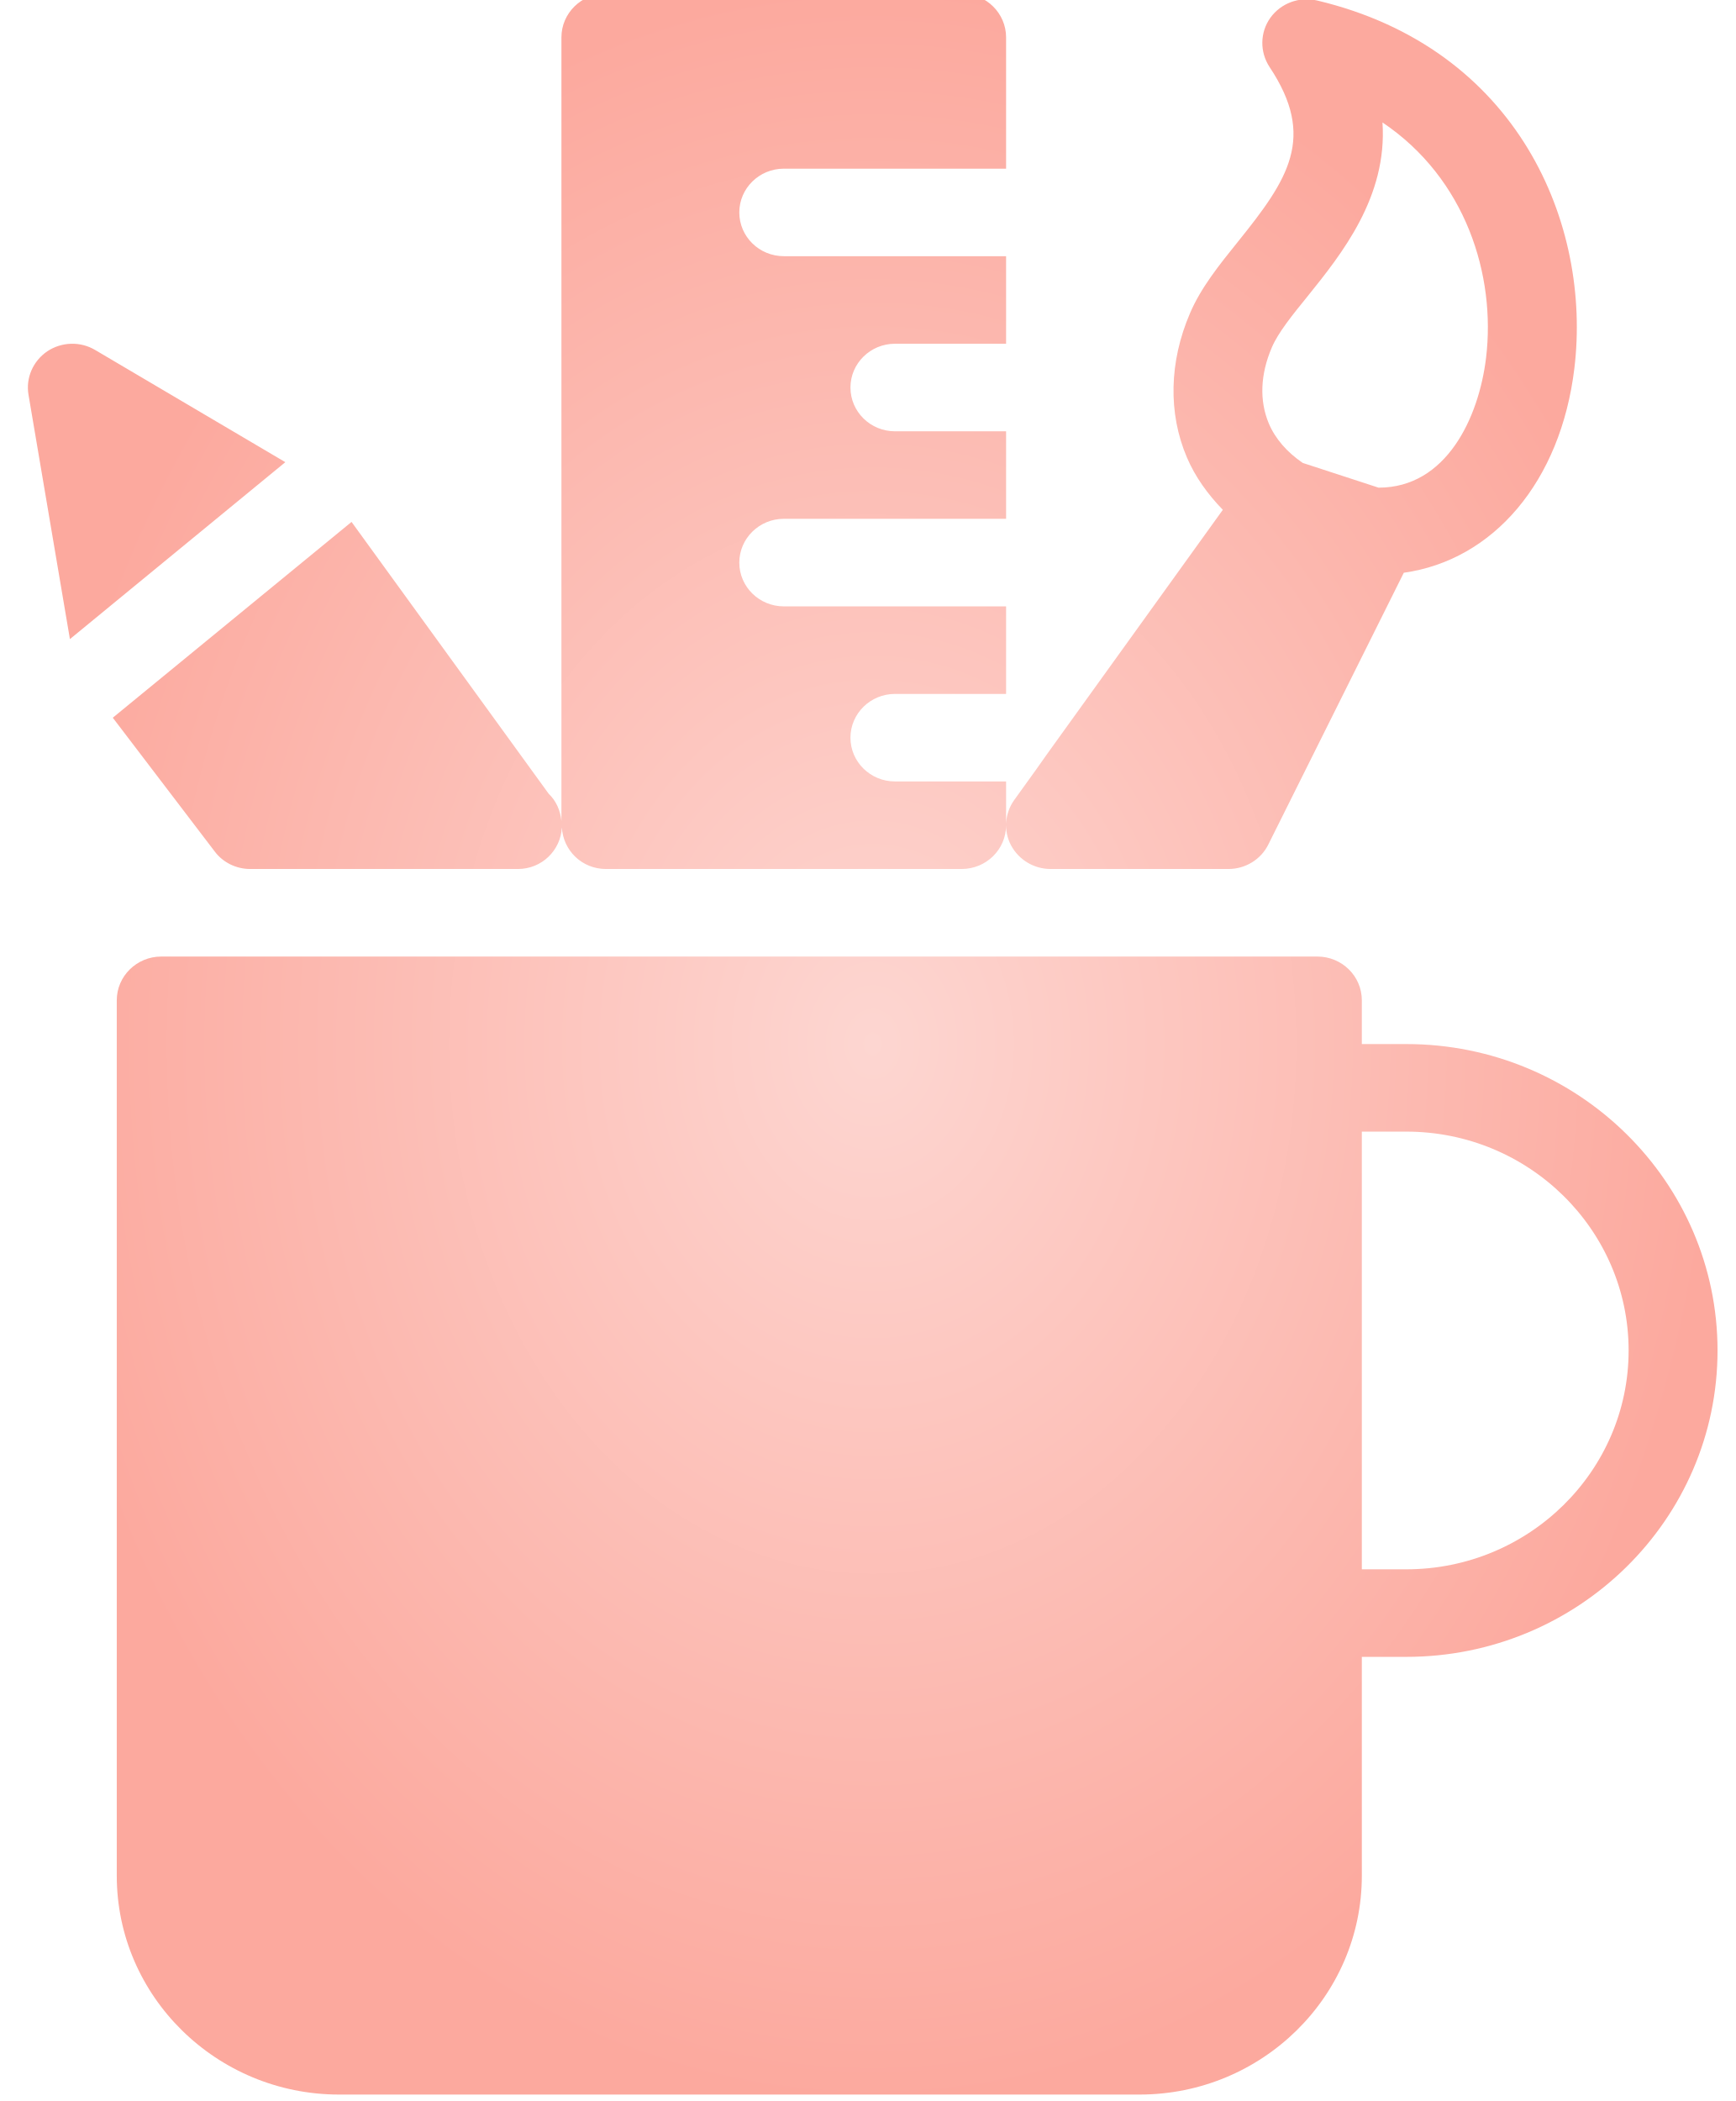
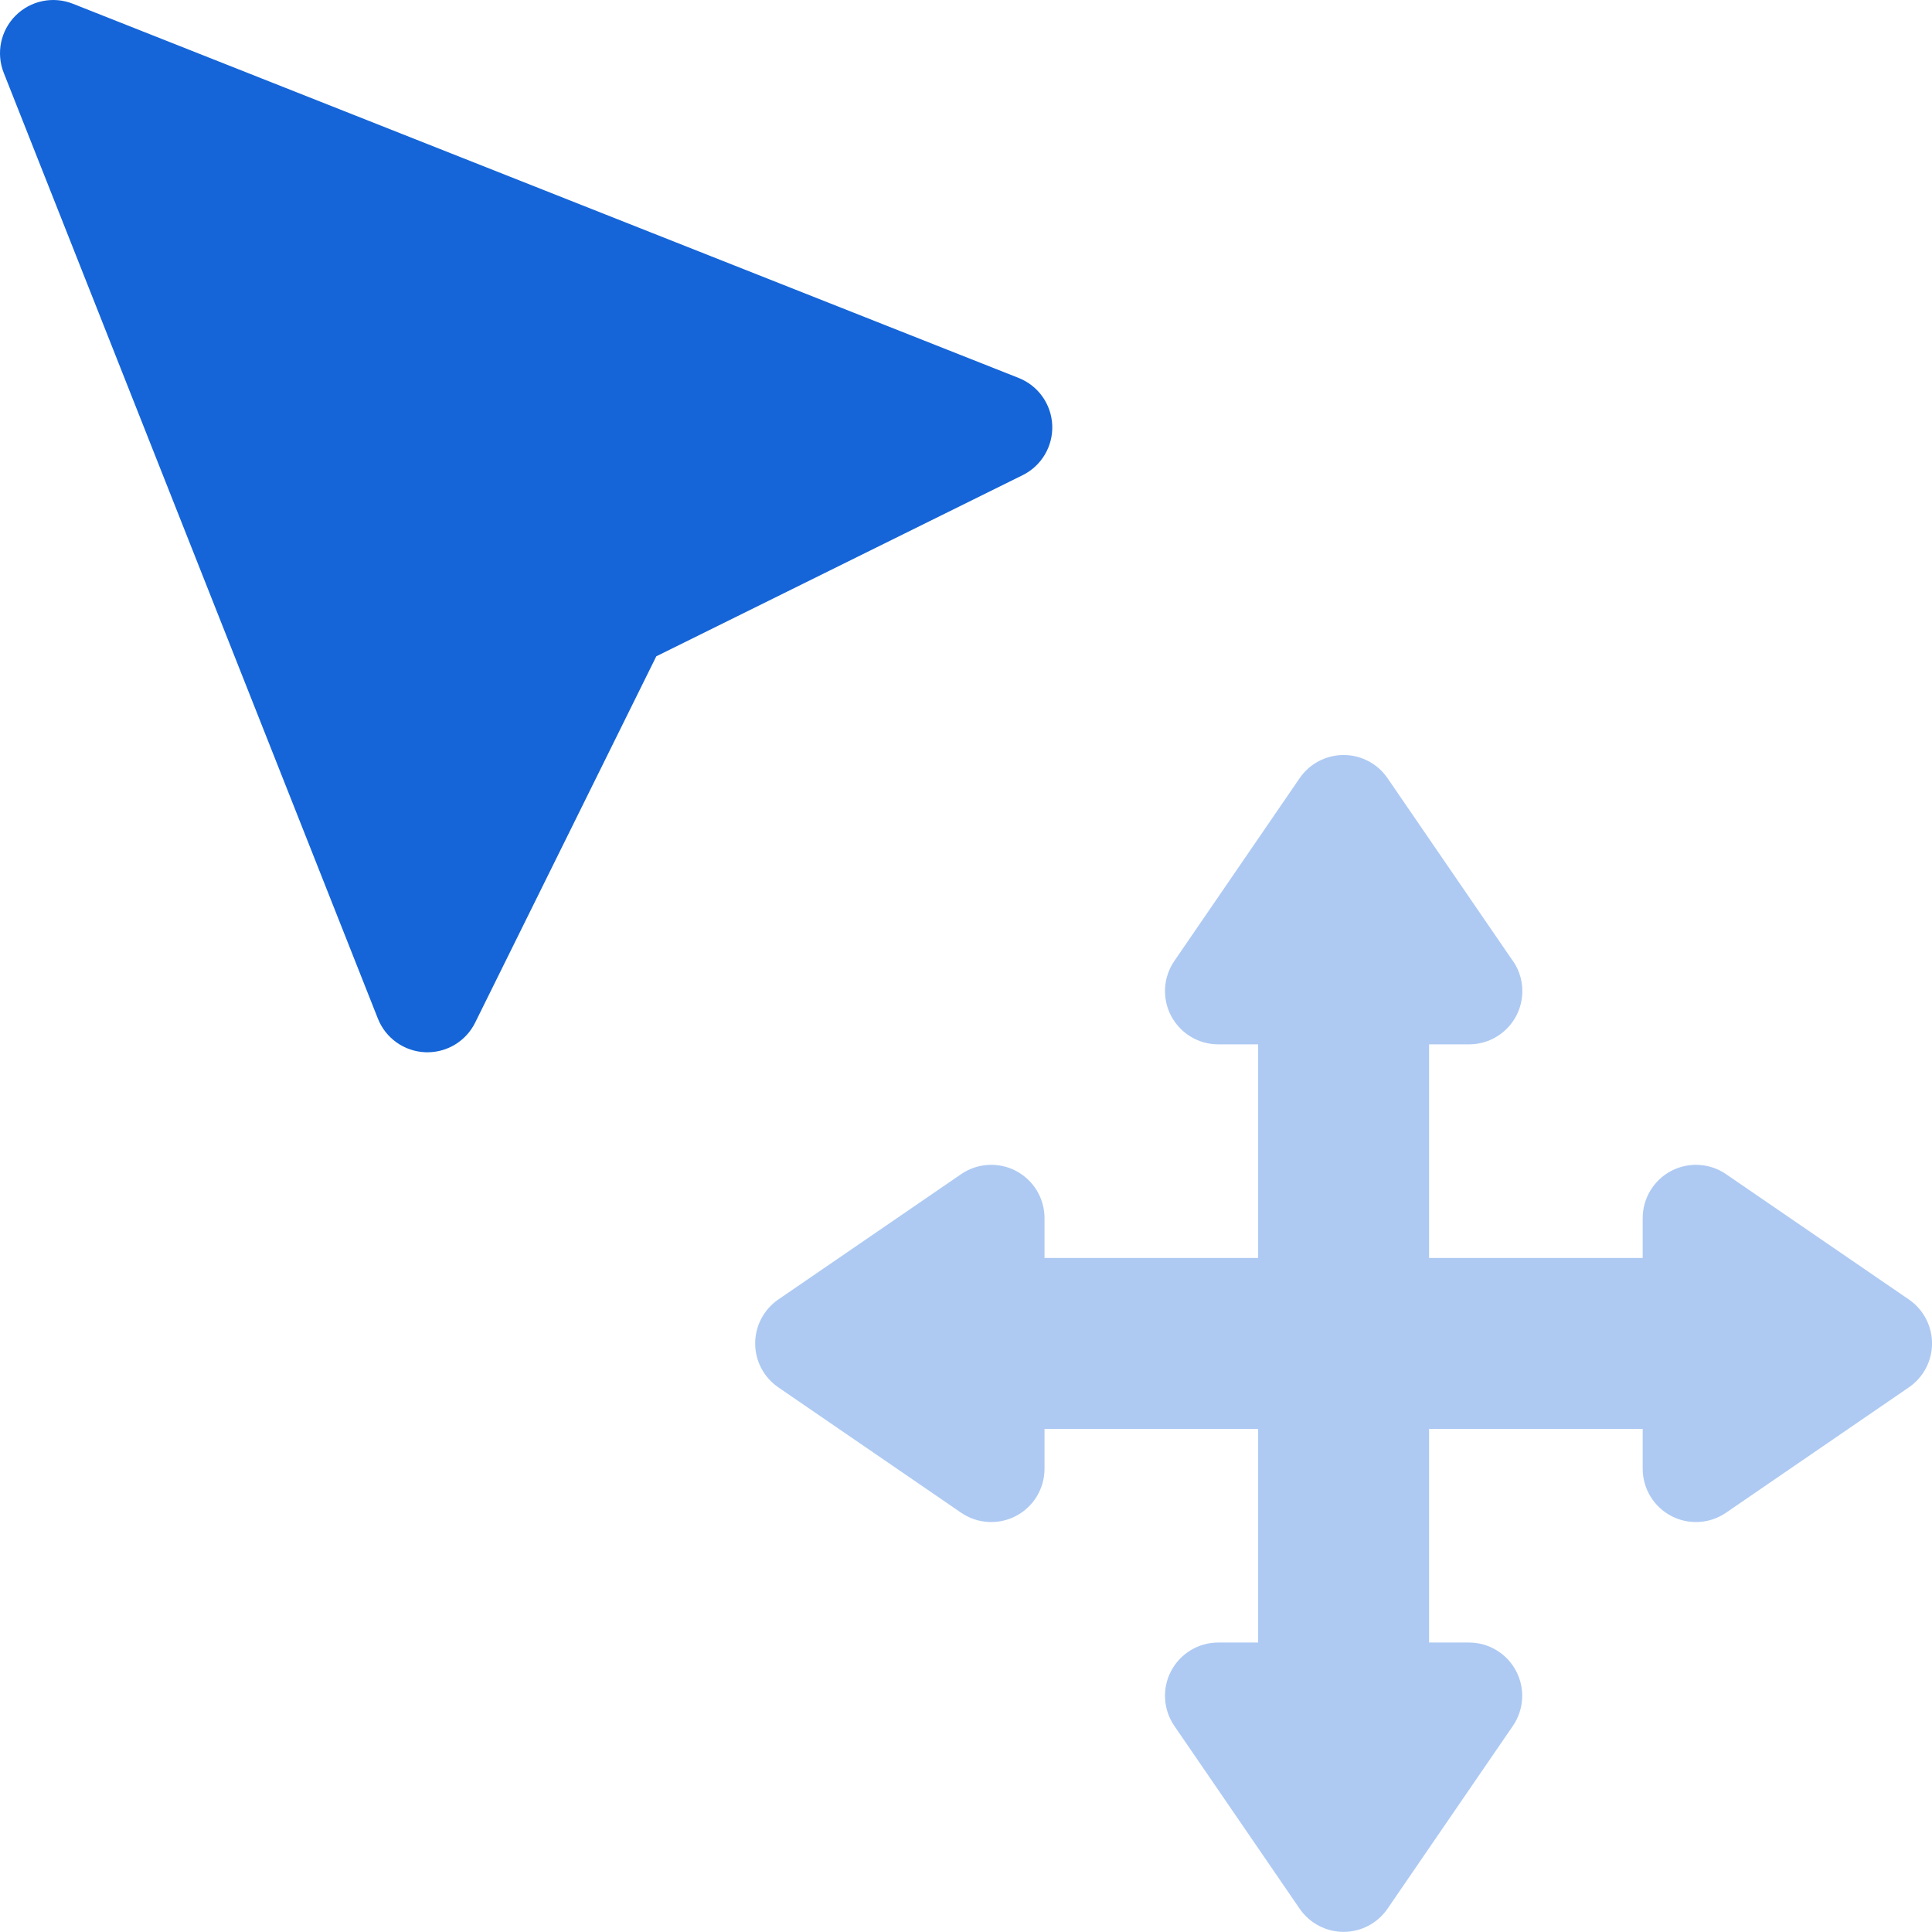
- <svg xmlns="http://www.w3.org/2000/svg" width="38" height="46" viewBox="0 0 38 46" fill="none">
-   <path d="M30.795 22.859H29.821V21.901C29.821 21.372 29.385 20.943 28.847 20.943H3.531C2.995 20.943 2.557 21.372 2.557 21.901V41.068C2.557 43.709 4.742 45.859 7.426 45.859H24.952C27.638 45.859 29.821 43.709 29.821 41.068V36.276H30.794C34.555 36.276 37.61 33.269 37.61 29.568C37.61 25.869 34.555 22.859 30.795 22.859ZM30.795 34.359H29.821V24.776H30.795C33.48 24.776 35.663 26.927 35.663 29.568C35.663 32.209 33.48 34.359 30.795 34.359ZM23.005 19.026H26.9C27.27 19.026 27.611 18.819 27.774 18.489L30.74 12.54C32.701 12.264 34.175 10.545 34.475 8.065C34.855 4.921 33.256 1.061 28.843 0.011C28.452 -0.081 28.049 0.07 27.819 0.388C27.589 0.71 27.583 1.136 27.801 1.468C28.828 3.012 28.208 3.925 27.112 5.287C26.693 5.807 26.296 6.301 26.058 6.859C25.601 7.923 25.577 9.046 25.99 10.014C26.171 10.44 26.446 10.821 26.777 11.162L22.929 16.509L22.686 16.853L22.209 17.516C22 17.809 21.971 18.192 22.14 18.509C22.31 18.825 22.641 19.026 23.005 19.026ZM27.852 7.603C27.988 7.283 28.304 6.892 28.639 6.48C29.379 5.56 30.384 4.308 30.273 2.681C32.099 3.907 32.759 6.031 32.541 7.837C32.382 9.147 31.671 10.677 30.189 10.677H30.187L28.526 10.135C28.185 9.901 27.928 9.611 27.784 9.272C27.576 8.774 27.595 8.199 27.852 7.603ZM2.086 7.664C1.761 7.47 1.352 7.482 1.036 7.691C0.723 7.904 0.561 8.274 0.624 8.642L1.531 13.993L6.248 10.119C6.248 10.119 2.086 7.664 2.086 7.664ZM5.478 19.026H11.342C11.862 19.026 12.277 18.622 12.304 18.116C12.331 18.622 12.746 19.026 13.268 19.026H21.058C21.595 19.026 22.031 18.599 22.031 18.068V17.109H19.597C19.061 17.109 18.623 16.682 18.623 16.151C18.623 15.622 19.061 15.193 19.597 15.193H22.031V13.276H17.163C16.627 13.276 16.189 12.848 16.189 12.318C16.189 11.789 16.627 11.359 17.163 11.359H22.031V9.443H19.597C19.061 9.443 18.623 9.015 18.623 8.484C18.623 7.955 19.061 7.526 19.597 7.526H22.031V5.609H17.163C16.627 5.609 16.189 5.182 16.189 4.651C16.189 4.122 16.627 3.693 17.163 3.693H22.031V0.818C22.031 0.289 21.595 -0.141 21.058 -0.141H13.268C12.732 -0.141 12.294 0.289 12.294 0.818V17.976C12.271 17.746 12.178 17.533 12.016 17.38L7.698 11.427L2.47 15.714L4.702 18.643C4.882 18.884 5.173 19.026 5.478 19.026Z" fill="url(#paint0_radial)" />
-   <defs>
-     <radialGradient id="paint0_radial" cx="0" cy="0" r="1" gradientUnits="userSpaceOnUse" gradientTransform="translate(19.1104 22.8594) rotate(90) scale(23 18.5)">
-       <stop stop-color="#FDD6D1" />
-       <stop offset="1" stop-color="#FCA99E" />
-     </radialGradient>
-   </defs>
+ <svg xmlns="http://www.w3.org/2000/svg" width="47" height="47" viewBox="0 0 47 47" fill="none">
+   <path d="M25.598 10.345C25.577 9.833 25.256 9.382 24.78 9.194L1.772 0.091C1.292 -0.099 0.745 0.014 0.379 0.38C0.014 0.745 -0.099 1.292 0.091 1.772L9.193 24.78C9.382 25.257 9.833 25.577 10.345 25.598C10.363 25.599 10.38 25.599 10.398 25.599C10.889 25.599 11.34 25.321 11.559 24.878L15.966 15.966L24.877 11.56C25.337 11.333 25.619 10.857 25.598 10.345Z" fill="#1565D8" />
+   <path d="M46.438 31.613L41.99 28.564C41.594 28.292 41.079 28.262 40.654 28.486C40.229 28.71 39.962 29.151 39.962 29.632V30.603H34.765V25.406H35.736C35.737 25.406 35.737 25.406 35.738 25.406C36.454 25.406 37.034 24.826 37.034 24.11C37.034 23.811 36.933 23.536 36.762 23.317L33.754 18.93C33.513 18.578 33.113 18.367 32.686 18.367C32.259 18.367 31.859 18.578 31.617 18.93L28.568 23.378C28.296 23.774 28.266 24.289 28.49 24.714C28.714 25.139 29.155 25.406 29.636 25.406H30.607V30.603H25.41V29.632C25.41 29.151 25.143 28.71 24.718 28.486C24.293 28.262 23.778 28.292 23.381 28.564L18.934 31.613C18.582 31.855 18.371 32.255 18.371 32.682C18.371 33.109 18.582 33.509 18.934 33.75L23.381 36.8C23.778 37.072 24.292 37.102 24.718 36.878C25.143 36.654 25.41 36.213 25.41 35.732V34.761H30.607V39.958H29.636C29.155 39.958 28.714 40.225 28.49 40.65C28.266 41.075 28.296 41.59 28.568 41.986L31.617 46.434C31.859 46.786 32.259 46.997 32.686 46.997C33.113 46.997 33.513 46.786 33.754 46.434L36.804 41.986C37.076 41.59 37.106 41.075 36.882 40.65C36.658 40.225 36.217 39.958 35.736 39.958H34.765V34.761H39.962V35.732C39.962 36.212 40.229 36.654 40.654 36.878C41.079 37.102 41.594 37.072 41.99 36.8L46.438 33.75C46.79 33.509 47.001 33.109 47.001 32.682C47.001 32.255 46.79 31.855 46.438 31.613Z" fill="#AECAF3" />
</svg>
